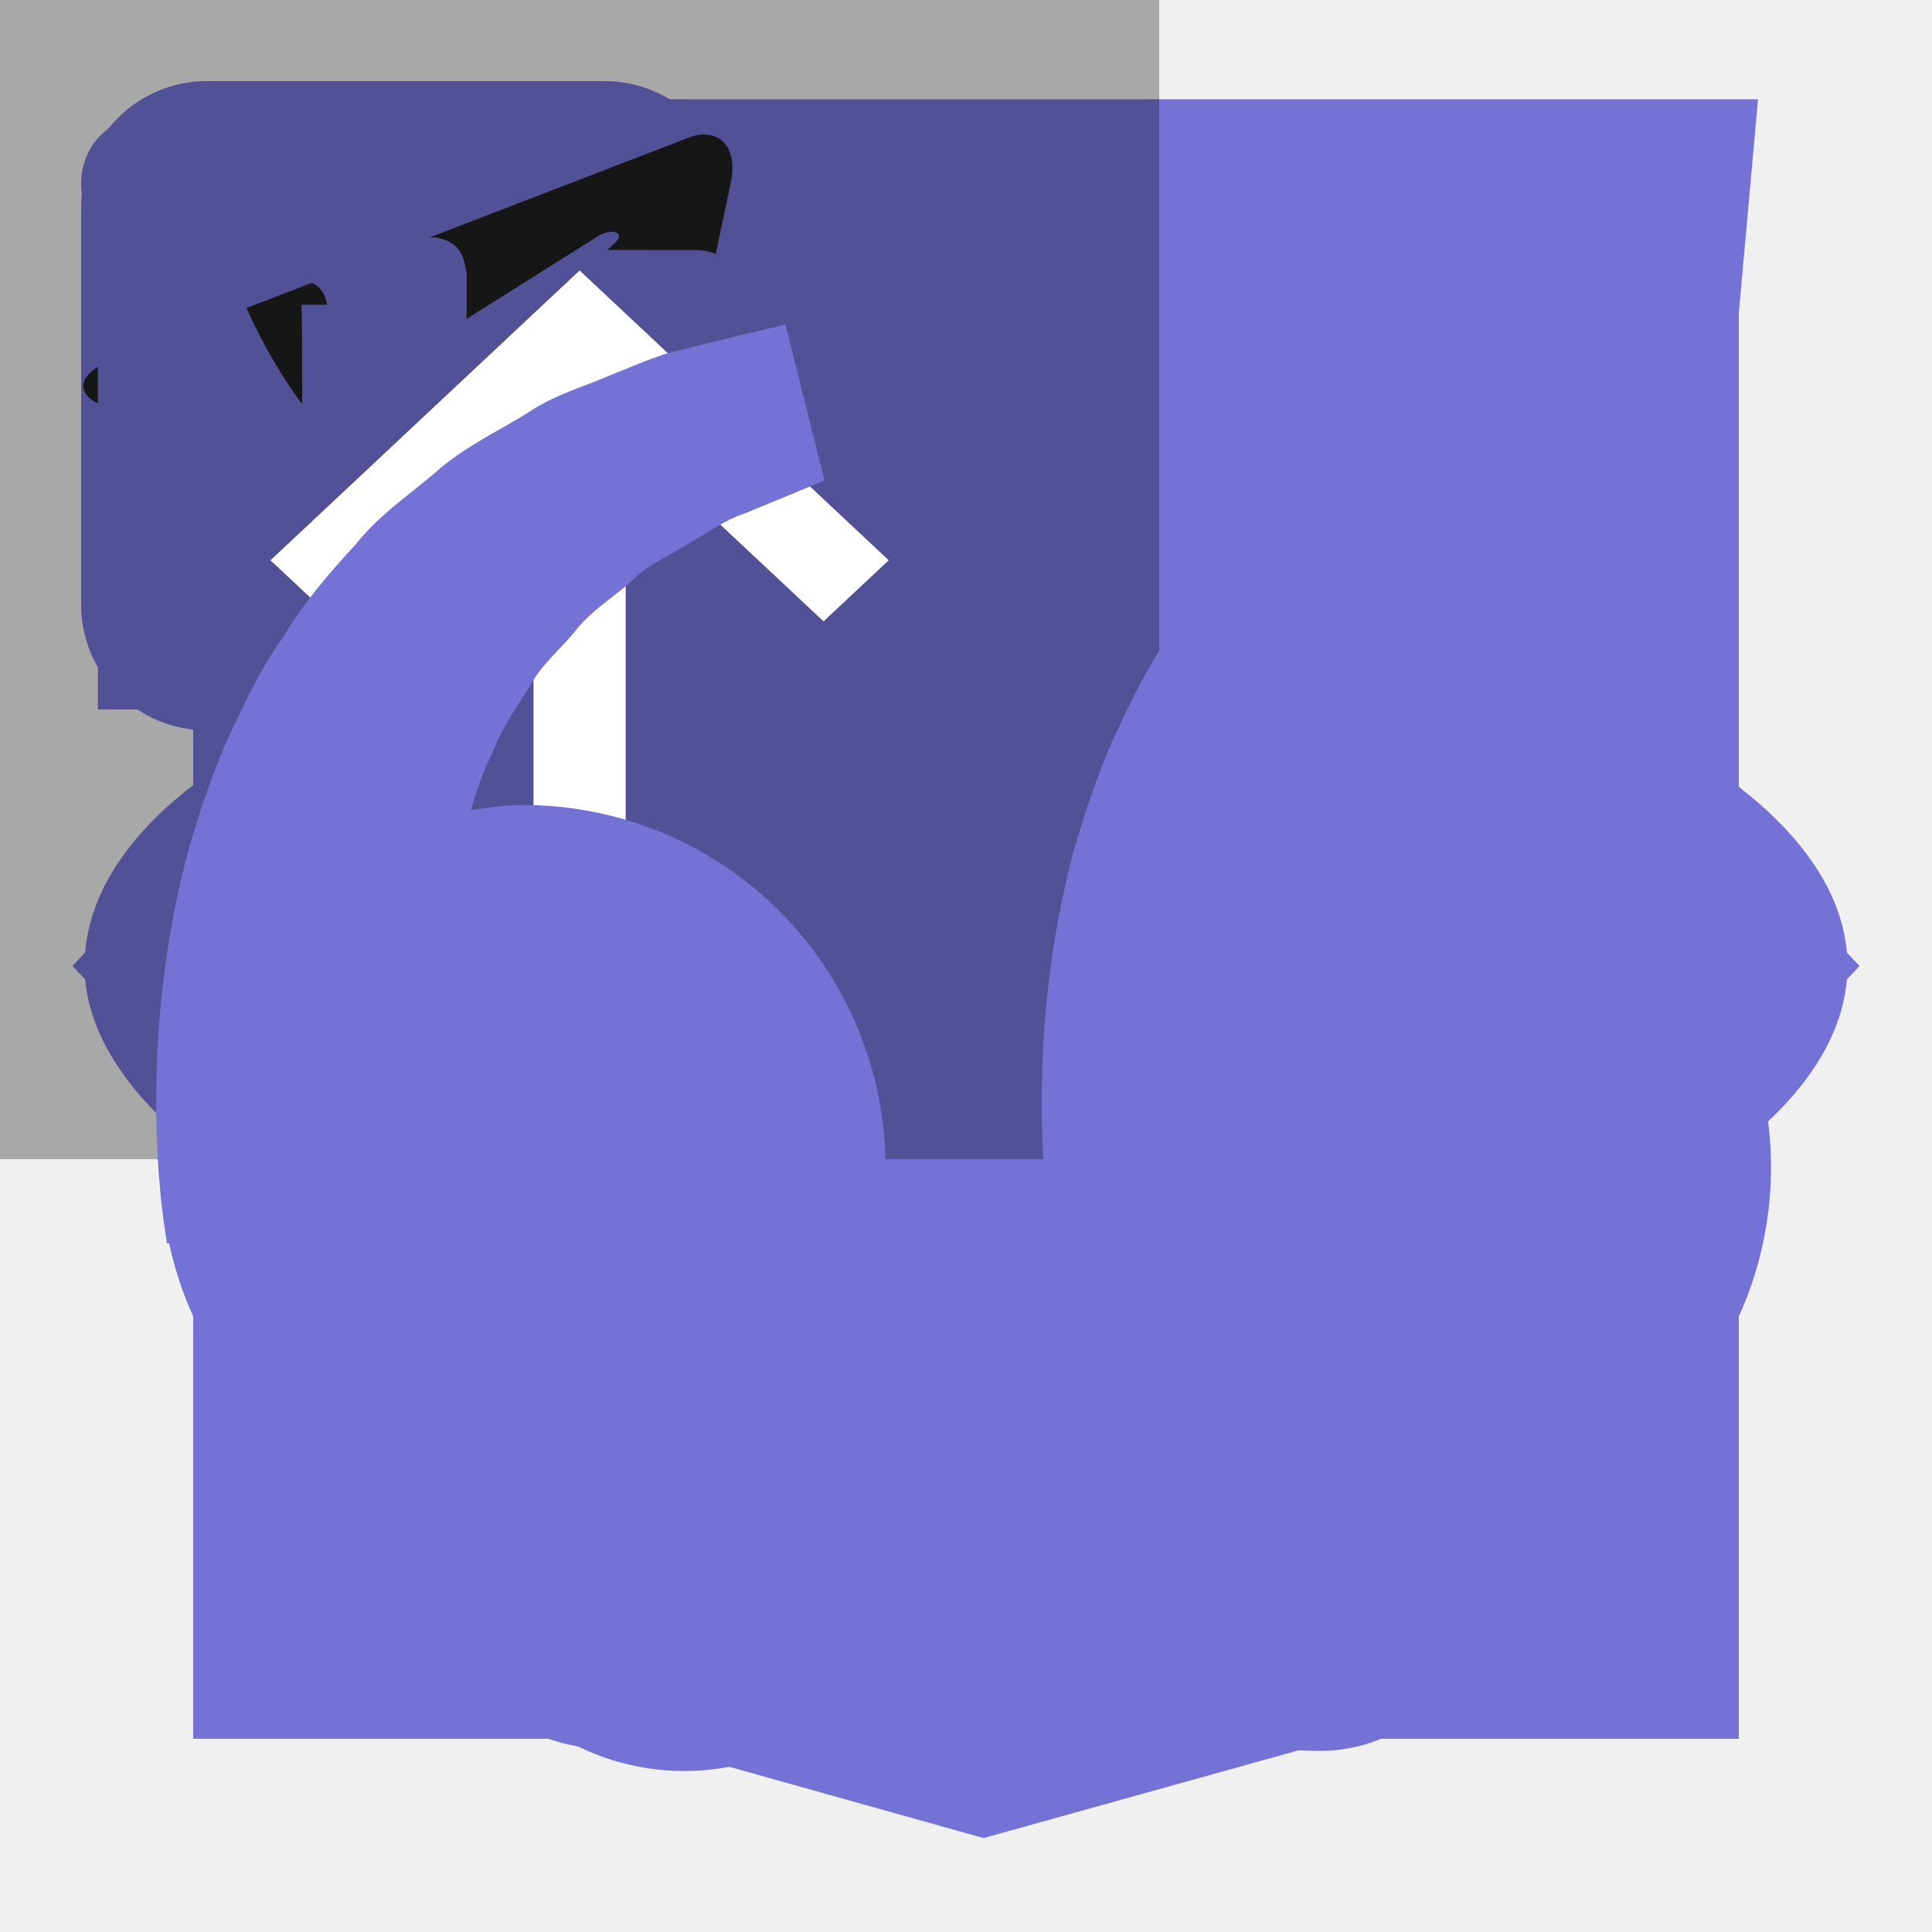
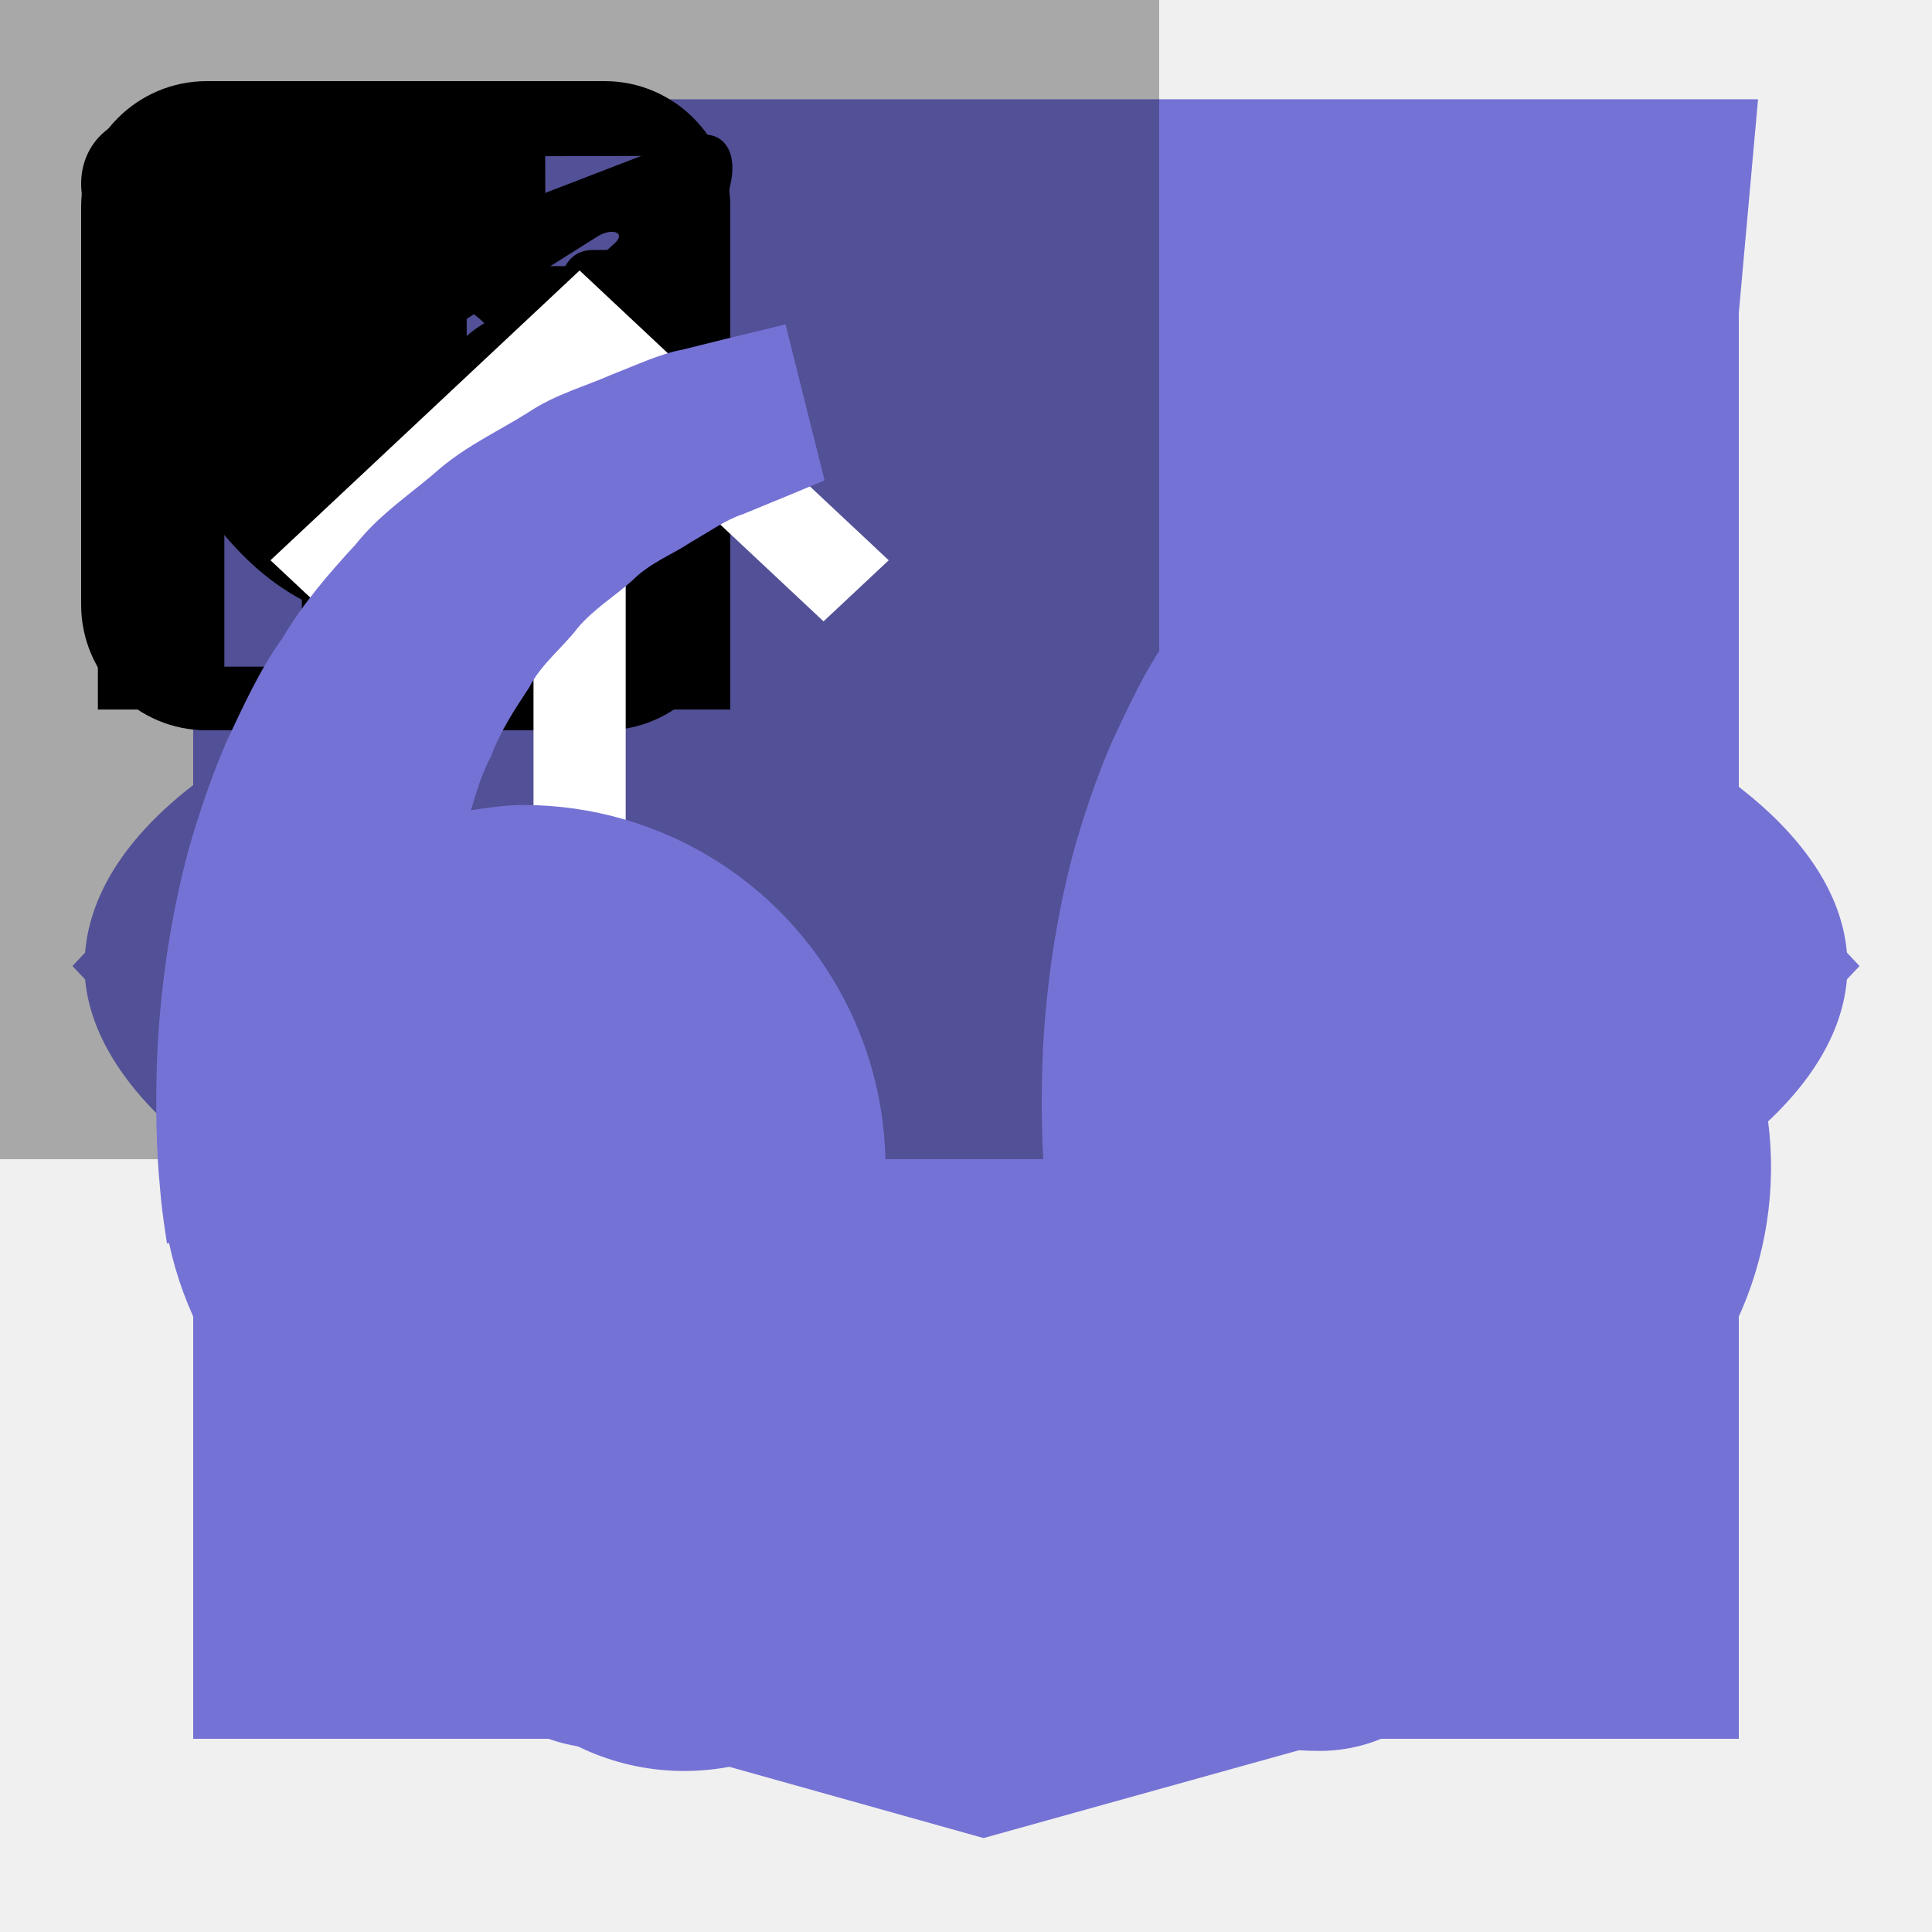
<svg xmlns="http://www.w3.org/2000/svg" width="50" height="50" viewBox="0 0 50 50" fill="none">
  <g id="html">
    <path fill-rule="evenodd" clip-rule="evenodd" d="M18.312 42.065L27.262 6.688L31.438 7.872L22.488 43.312L18.312 42.065Z" fill="#7572D5" />
    <path fill-rule="evenodd" clip-rule="evenodd" d="M13.502 12.688L16.562 15.928L7.995 25L16.562 34.072L13.502 37.312L1.875 25L13.502 12.688Z" fill="#7572D5" />
    <path fill-rule="evenodd" clip-rule="evenodd" d="M36.498 12.688L33.438 15.928L42.005 25L33.438 34.072L36.498 37.312L48.125 25L36.498 12.688Z" fill="#7572D5" />
  </g>
  <g id="css">
    <path d="M38.051 10.844L12.946 10.838L13.351 15.755L32.638 15.758L32.152 20.85H19.503L19.961 25.674H31.736L31.039 32.281L25.497 33.789L19.866 32.27L19.508 28.313H14.536L15.088 35.541L25.497 38.734L35.731 35.865L38.049 10.845L38.051 10.844ZM5.498 2.569H45.498L41.86 43L25.454 47.569L9.14 42.997L5.498 2.569Z" fill="#7572D5" />
  </g>
  <g id="react">
    <g clip-path="url(#clip0_1_39)">
      <path d="M47.812 25C47.812 22.083 44.688 19.375 39.479 17.5L38.542 17.188V16.771C39.688 11.042 38.854 6.771 36.25 5.208C33.646 3.646 29.792 5.104 25.625 8.75L25 9.375L24.792 9.167H24.583C20.312 5.208 16.146 3.854 13.542 5.312C10.938 6.771 10.208 10.833 11.25 16.146C11.36 16.484 11.43 16.833 11.458 17.188L10.312 17.604C5.208 19.375 2.188 22.083 2.188 25C2.188 27.917 5.521 30.833 10.729 32.708L11.458 32.917C11.33 33.285 11.259 33.672 11.25 34.062C10.208 39.271 11.146 43.229 13.542 44.688C15.938 46.146 20.312 44.792 24.479 41.146L25.104 40.625L25.938 41.458C28.854 43.958 31.771 45.312 34.062 45.312C34.871 45.331 35.667 45.114 36.354 44.688C38.958 43.229 39.896 38.958 38.75 33.542V33.333C38.705 33.162 38.67 32.988 38.646 32.812H38.958C44.479 30.833 47.812 28.021 47.812 25ZM44.792 25C44.792 26.25 42.5 28.438 38.021 29.896H37.812C37.266 28.22 36.605 26.584 35.833 25C36.562 23.333 37.188 21.667 37.708 20.104L38.542 20.312C42.708 21.771 44.792 23.75 44.792 25ZM27.917 39.167L27.083 38.542C28.276 37.22 29.389 35.829 30.417 34.375L35.729 33.542C35.833 33.75 35.833 33.958 35.938 34.062C36.309 35.949 36.379 37.883 36.146 39.792C35.999 40.705 35.561 41.545 34.896 42.188C33.854 42.812 31.042 41.979 27.917 39.167ZM26.562 34.583L25.104 36.458L23.438 34.583H26.562ZM12.292 20C12.815 21.717 13.477 23.39 14.271 25C13.476 26.646 12.815 28.353 12.292 30.104L11.667 29.896C9.843 29.32 8.145 28.401 6.667 27.188C6.284 26.945 5.956 26.626 5.705 26.249C5.454 25.872 5.284 25.447 5.208 25C5.208 23.75 7.292 21.771 11.25 20.417L12.292 20ZM23.438 15.417L25 13.646L26.562 15.417H23.438ZM34.896 7.812C36.042 8.437 36.667 11.562 35.729 16.146C35.734 16.202 35.727 16.259 35.709 16.313C35.691 16.366 35.663 16.416 35.625 16.458L30.417 15.625C29.389 14.171 28.276 12.78 27.083 11.458L27.708 10.938C31.042 8.021 33.75 7.187 34.896 7.812ZM17.5 18.854L16.667 20.208L15.938 21.562C15.625 20.833 15.417 20.104 15.104 19.271L17.5 18.854ZM15.104 30.729C15.417 30 15.625 29.271 15.938 28.438L16.667 29.792L17.5 31.146L15.104 30.729ZM32.5 25C31.97 26.142 31.379 27.255 30.729 28.333C30.104 29.479 29.375 30.521 28.75 31.562H21.25C20.521 30.417 19.792 29.375 19.271 28.333C18.616 27.258 18.025 26.145 17.5 25C18.005 23.846 18.597 22.732 19.271 21.667C19.869 20.587 20.53 19.544 21.25 18.542C23.746 18.333 26.254 18.333 28.75 18.542C29.479 19.583 30.104 20.625 30.729 21.667C31.403 22.732 31.995 23.846 32.5 25ZM33.333 20.208L32.5 18.854L34.896 19.375C34.664 20.121 34.386 20.851 34.062 21.562L33.333 20.208ZM32.5 31.146L33.333 29.792L34.062 28.333L35 30.729L32.5 31.146ZM22.812 11.354H22.917L19.583 15.521L14.375 16.354C14.271 16.042 14.271 15.833 14.167 15.521C13.333 11.25 13.958 8.333 15 7.812C15.277 7.631 15.61 7.557 15.938 7.604C17.396 7.604 19.896 8.646 22.708 11.146L22.812 11.354ZM14.167 34.583C14.186 34.262 14.256 33.945 14.375 33.646L19.688 34.375C20.689 35.848 21.803 37.241 23.021 38.542L22.812 38.75L22.604 38.958C21.184 40.274 19.521 41.3 17.708 41.979C17.311 42.187 16.875 42.313 16.427 42.349C15.98 42.385 15.53 42.33 15.104 42.188C13.958 41.562 13.333 38.75 14.167 34.583Z" fill="#7572D5" />
      <path d="M25 20.417C24.089 20.396 23.193 20.647 22.426 21.138C21.659 21.629 21.055 22.337 20.692 23.173C20.329 24.008 20.223 24.933 20.388 25.828C20.553 26.724 20.981 27.551 21.618 28.202C22.255 28.854 23.071 29.301 23.963 29.486C24.855 29.672 25.781 29.587 26.625 29.243C27.468 28.9 28.191 28.313 28.699 27.557C29.207 26.801 29.479 25.911 29.479 25C29.48 23.802 29.011 22.652 28.174 21.795C27.337 20.939 26.197 20.444 25 20.417Z" fill="#7572D5" />
    </g>
    <defs>
      <clipPath id="clip0_1_39">
        <rect width="50" height="50" fill="white" />
      </clipPath>
    </defs>
  </g>
  <g id="typescript">
    <path d="M5 25V45H45V5H5V25ZM37.235 23.407C38.252 23.66 39.025 24.112 39.737 24.848C40.105 25.242 40.652 25.958 40.695 26.132C40.708 26.182 38.968 27.348 37.915 28.003C37.877 28.028 37.723 27.863 37.553 27.61C37.037 26.86 36.498 26.537 35.673 26.48C34.46 26.397 33.68 27.032 33.687 28.092C33.676 28.352 33.734 28.611 33.857 28.842C34.123 29.393 34.62 29.725 36.173 30.397C39.038 31.63 40.263 32.442 41.025 33.597C41.875 34.885 42.067 36.943 41.488 38.473C40.855 40.137 39.28 41.267 37.063 41.64C36.378 41.762 34.753 41.743 34.017 41.61C32.41 41.323 30.887 40.53 29.947 39.488C29.578 39.083 28.86 38.022 28.905 37.947C28.923 37.92 29.088 37.818 29.272 37.712C29.452 37.61 30.123 37.222 30.758 36.853L31.908 36.187L32.15 36.543C32.487 37.057 33.222 37.762 33.667 37.997C34.943 38.67 36.695 38.575 37.558 37.8C37.732 37.654 37.869 37.469 37.96 37.261C38.05 37.053 38.092 36.827 38.08 36.6C38.08 36.137 38.022 35.933 37.78 35.583C37.47 35.14 36.835 34.767 35.032 33.983C32.968 33.095 32.08 32.543 31.267 31.667C30.759 31.088 30.384 30.405 30.168 29.667C30.017 29.102 29.978 27.685 30.098 27.115C30.523 25.12 32.028 23.732 34.2 23.318C34.905 23.185 36.543 23.235 37.235 23.407ZM27.845 25.077L27.858 26.715H22.65V41.508H18.967V26.715H13.763V25.108C13.763 24.218 13.782 23.475 13.807 23.458C13.827 23.432 16.995 23.418 20.835 23.425L27.827 23.445L27.845 25.077Z" fill="#7572D5" />
  </g>
  <g id="styledComponents">
    <path d="M37.259 6.25L36.989 7.65C36.571 10.302 36.722 11.061 37.868 12.045L38.975 12.955L37.829 18.03C37.144 21.059 36.304 23.597 35.771 24.431C35.313 25.15 34.78 26.21 34.664 26.779C34.473 27.459 33.825 28.143 32.833 28.748C31.958 29.242 30.238 30.566 29.02 31.629C28.047 32.499 27.377 33.033 27.013 33.262L25.823 34.196C25.442 34.805 25.225 35.295 25.142 35.667C25.059 36.05 25.106 36.304 25.229 36.49C25.348 36.669 25.553 36.795 25.834 36.874C26.167 36.951 26.51 36.979 26.851 36.956C27.622 36.904 28.386 36.769 29.128 36.555C29.381 36.487 29.579 36.422 29.752 36.365C30.019 36.039 30.635 35.424 31.727 34.353C34.625 31.515 35.731 29.961 34.589 30.38C34.167 30.53 34.358 30.151 35.082 29.392C36.61 27.914 37.486 25.68 39.317 18.675C40.766 13.144 40.766 13.066 41.833 13.066C42.334 13.066 43.75 13.152 43.75 13.152V6.25H40.499H37.259ZM24.422 18.081C23.369 18.073 21.106 19.666 14.33 25.161C14.038 25.852 14.013 26.328 14.146 26.636C14.233 26.847 14.392 26.994 14.611 27.101C14.828 27.209 15.109 27.273 15.419 27.298C16.035 27.352 16.763 27.255 17.35 27.141L17.747 27.051C17.883 26.87 18.061 26.725 18.266 26.629C18.684 26.4 20.439 24.81 22.194 23.106C25.283 19.999 26.007 18.596 24.75 18.142C24.646 18.101 24.533 18.08 24.422 18.081ZM32.336 20.239C31.41 20.264 29.741 21.331 26.883 23.597C25.449 24.753 24.541 25.376 24.054 25.505L22.165 26.987C21.455 28.275 21.351 29.074 21.538 29.514C21.585 29.622 21.653 29.721 21.739 29.803C21.824 29.886 21.925 29.95 22.036 29.994C22.311 30.102 22.605 30.156 22.901 30.155C23.608 30.147 24.311 30.045 24.991 29.85C25.345 29.756 25.695 29.646 26.04 29.521L26.144 29.478L26.335 29.378C26.696 28.916 27.525 28.046 28.563 27.044C31.842 23.901 33.518 21.667 33.176 20.833C33.021 20.429 32.754 20.225 32.336 20.239ZM23.6 24.105C23.333 24.134 22.735 24.592 21.657 25.53C20.1 26.897 18.403 27.685 17.815 27.334C17.679 27.364 17.542 27.393 17.404 27.42C16.806 27.538 16.06 27.635 15.393 27.581C15.079 27.562 14.771 27.485 14.485 27.355C14.215 27.233 14 27.016 13.88 26.747C13.746 26.425 13.746 26.024 13.898 25.512L11.555 27.423L6.254 31.78V38.842L23.625 25.251C23.622 25.102 23.641 24.953 23.683 24.81C23.816 24.331 23.809 24.087 23.6 24.109V24.105ZM31.075 26.392C30.811 26.392 30.372 26.761 29.669 27.502C28.714 28.515 27.211 29.496 26.415 29.696L26.292 29.761C26.161 29.814 26.029 29.865 25.896 29.911C25.679 29.983 25.398 30.069 25.074 30.155C24.425 30.33 23.618 30.491 22.897 30.473C22.557 30.473 22.221 30.407 21.906 30.28C21.609 30.159 21.372 29.927 21.243 29.636C21.034 29.138 21.117 28.44 21.574 27.448L6.25 39.437V43.75H12.982L27.262 32.61C27.633 32.202 28.191 31.644 28.945 30.946C30.963 29.088 31.421 28.447 31.421 27.499C31.421 26.761 31.338 26.389 31.075 26.389V26.392ZM34.473 33.373L33.251 34.583C32.567 35.227 31.345 36.022 30.509 36.362L30.343 36.433L30.332 36.451L30.296 36.487C30.264 36.512 30.249 36.516 30.224 36.526C29.89 36.652 29.551 36.763 29.208 36.859C28.444 37.08 27.659 37.218 26.865 37.271C26.49 37.295 26.113 37.262 25.748 37.174C25.431 37.105 25.151 36.921 24.962 36.659C24.789 36.394 24.739 36.039 24.836 35.603C24.913 35.292 25.028 34.991 25.178 34.708L13.656 43.75H28.981L30.811 41.667C33.327 38.753 34.473 36.669 34.473 34.887V33.373Z" fill="#7572D5" />
  </g>
  <g id="figma">
    <path d="M17.708 4.167C14.257 4.167 11.458 6.965 11.458 10.417C11.458 13.868 14.257 16.667 17.708 16.667H32.292C35.743 16.667 38.542 13.868 38.542 10.417C38.542 6.965 35.743 4.167 32.292 4.167H17.708Z" fill="#7572D5" />
    <path d="M32.292 18.75C28.84 18.75 26.042 21.548 26.042 25C26.042 28.452 28.84 31.25 32.292 31.25C35.744 31.25 38.542 28.452 38.542 25C38.542 21.548 35.744 18.75 32.292 18.75Z" fill="#7572D5" />
    <path d="M11.458 25C11.458 21.548 14.257 18.75 17.708 18.75H23.958V31.25H17.708C14.257 31.25 11.458 28.452 11.458 25Z" fill="#7572D5" />
    <path d="M17.708 33.333C14.257 33.333 11.458 36.132 11.458 39.583C11.458 43.035 14.257 45.833 17.708 45.833C21.16 45.833 23.958 43.035 23.958 39.583V33.333H17.708Z" fill="#7572D5" />
  </g>
  <g id="instagram">
-     <path d="M15.652 2.1H5.348C3.557 2.1 2.1 3.556 2.1 5.347V8.778V15.653C2.1 17.444 3.557 18.9 5.348 18.9H15.652C17.443 18.9 18.9 17.444 18.9 15.653V8.772V5.341C18.893 3.556 17.436 2.1 15.652 2.1ZM16.583 4.035H16.957V4.403V6.882L14.116 6.889L14.109 4.042L16.583 4.035ZM8.098 8.772C8.636 8.03 9.509 7.538 10.493 7.538C11.478 7.538 12.351 8.024 12.889 8.772C13.243 9.257 13.447 9.854 13.447 10.497C13.447 12.124 12.121 13.455 10.487 13.455C8.853 13.455 7.54 12.124 7.54 10.497C7.54 9.854 7.75 9.257 8.098 8.772ZM17.259 15.646C17.259 16.532 16.538 17.254 15.652 17.254H5.348C4.462 17.254 3.741 16.532 3.741 15.646V8.772H6.247C6.031 9.303 5.906 9.887 5.906 10.497C5.906 13.029 7.967 15.089 10.5 15.089C13.033 15.089 15.094 13.029 15.094 10.497C15.094 9.887 14.969 9.303 14.752 8.772H17.259V15.646Z" fill="#7572D5" />
+     <path d="M15.652 2.1H5.348C3.557 2.1 2.1 3.556 2.1 5.347V8.778V15.653C2.1 17.444 3.557 18.9 5.348 18.9H15.652C17.443 18.9 18.9 17.444 18.9 15.653V8.772V5.341C18.893 3.556 17.436 2.1 15.652 2.1ZM16.583 4.035H16.957V4.403V6.882L14.116 6.889L14.109 4.042L16.583 4.035ZM8.098 8.772C8.636 8.03 9.509 7.538 10.493 7.538C11.478 7.538 12.351 8.024 12.889 8.772C13.243 9.257 13.447 9.854 13.447 10.497C13.447 12.124 12.121 13.455 10.487 13.455C8.853 13.455 7.54 12.124 7.54 10.497C7.54 9.854 7.75 9.257 8.098 8.772ZM17.259 15.646C17.259 16.532 16.538 17.254 15.652 17.254H5.348C4.462 17.254 3.741 16.532 3.741 15.646V8.772H6.247C6.031 9.303 5.906 9.887 5.906 10.497C5.906 13.029 7.967 15.089 10.5 15.089C13.033 15.089 15.094 13.029 15.094 10.497C15.094 9.887 14.969 9.303 14.752 8.772H17.259V15.646Z" fill="currentColor" />
  </g>
  <g id="telegram">
-     <path d="M18.906 4.764L16.37 16.721C16.179 17.564 15.681 17.774 14.972 17.377L11.109 14.53L9.245 16.323C9.038 16.53 8.866 16.702 8.468 16.702L8.746 12.768L15.905 6.299C16.217 6.021 15.838 5.867 15.422 6.145L6.571 11.718L2.76 10.525C1.932 10.267 1.917 9.697 2.933 9.299L17.837 3.557C18.527 3.298 19.131 3.71 18.906 4.764Z" fill="#1F1F20" />
+     <path d="M18.906 4.764L16.37 16.721C16.179 17.564 15.681 17.774 14.972 17.377L11.109 14.53L9.245 16.323C9.038 16.53 8.866 16.702 8.468 16.702L8.746 12.768L15.905 6.299C16.217 6.021 15.838 5.867 15.422 6.145L6.571 11.718L2.76 10.525C1.932 10.267 1.917 9.697 2.933 9.299L17.837 3.557C18.527 3.298 19.131 3.71 18.906 4.764Z" fill="currentColor" />
  </g>
  <g id="vk">
-     <path d="M18.169 13.994C17.804 13.539 17.388 13.132 16.986 12.737C16.843 12.597 16.695 12.452 16.553 12.308C16.144 11.893 16.129 11.738 16.453 11.267C16.677 10.943 16.914 10.618 17.144 10.304C17.352 10.018 17.568 9.724 17.774 9.428L17.817 9.367C18.212 8.801 18.62 8.216 18.837 7.51C18.893 7.324 18.953 7.05 18.817 6.821C18.682 6.592 18.419 6.522 18.234 6.489C18.142 6.473 18.05 6.471 17.966 6.471L15.381 6.469L15.359 6.469C14.969 6.469 14.705 6.66 14.554 7.052C14.41 7.427 14.252 7.827 14.071 8.207C13.712 8.963 13.255 9.834 12.595 10.561L12.567 10.592C12.489 10.679 12.4 10.777 12.336 10.777C12.326 10.777 12.315 10.775 12.303 10.771C12.166 10.716 12.074 10.373 12.078 10.213C12.079 10.211 12.079 10.209 12.079 10.207L12.077 7.111C12.077 7.1 12.076 7.089 12.075 7.079C12.009 6.575 11.863 6.262 11.313 6.151C11.298 6.147 11.283 6.146 11.268 6.146H8.58C8.143 6.146 7.901 6.33 7.674 6.606C7.613 6.68 7.486 6.834 7.549 7.02C7.613 7.209 7.821 7.25 7.889 7.263C8.225 7.329 8.415 7.542 8.468 7.915C8.562 8.561 8.574 9.252 8.505 10.087C8.485 10.319 8.447 10.498 8.385 10.652C8.37 10.687 8.318 10.804 8.266 10.804C8.249 10.804 8.201 10.797 8.112 10.734C7.904 10.586 7.751 10.375 7.573 10.114C6.968 9.228 6.461 8.252 6.021 7.13C5.858 6.716 5.553 6.485 5.163 6.478C4.734 6.471 4.345 6.468 3.974 6.468C3.569 6.468 3.193 6.472 2.826 6.48C2.512 6.486 2.295 6.583 2.18 6.77C2.066 6.957 2.073 7.203 2.203 7.5C3.237 9.883 4.175 11.615 5.243 13.117C5.992 14.169 6.743 14.896 7.607 15.407C8.517 15.946 9.536 16.209 10.724 16.209C10.858 16.209 10.997 16.205 11.138 16.198C11.828 16.163 12.084 15.905 12.116 15.209C12.132 14.853 12.169 14.48 12.338 14.161C12.444 13.961 12.544 13.961 12.576 13.961C12.639 13.961 12.717 13.991 12.801 14.047C12.951 14.149 13.08 14.285 13.186 14.404C13.285 14.517 13.383 14.631 13.482 14.745C13.694 14.991 13.913 15.246 14.143 15.487C14.644 16.016 15.197 16.249 15.832 16.199H18.202C18.207 16.199 18.212 16.198 18.217 16.198C18.453 16.182 18.658 16.046 18.779 15.826C18.928 15.553 18.925 15.204 18.77 14.893C18.596 14.542 18.368 14.242 18.169 13.994Z" fill="#7572D5" />
+     <path d="M18.169 13.994C17.804 13.539 17.388 13.132 16.986 12.737C16.843 12.597 16.695 12.452 16.553 12.308C16.144 11.893 16.129 11.738 16.453 11.267C16.677 10.943 16.914 10.618 17.144 10.304C17.352 10.018 17.568 9.724 17.774 9.428L17.817 9.367C18.212 8.801 18.62 8.216 18.837 7.51C18.893 7.324 18.953 7.05 18.817 6.821C18.682 6.592 18.419 6.522 18.234 6.489C18.142 6.473 18.05 6.471 17.966 6.471L15.381 6.469L15.359 6.469C14.969 6.469 14.705 6.66 14.554 7.052C14.41 7.427 14.252 7.827 14.071 8.207C13.712 8.963 13.255 9.834 12.595 10.561L12.567 10.592C12.489 10.679 12.4 10.777 12.336 10.777C12.326 10.777 12.315 10.775 12.303 10.771C12.166 10.716 12.074 10.373 12.078 10.213C12.079 10.211 12.079 10.209 12.079 10.207L12.077 7.111C12.077 7.1 12.076 7.089 12.075 7.079C12.009 6.575 11.863 6.262 11.313 6.151C11.298 6.147 11.283 6.146 11.268 6.146H8.58C8.143 6.146 7.901 6.33 7.674 6.606C7.613 6.68 7.486 6.834 7.549 7.02C7.613 7.209 7.821 7.25 7.889 7.263C8.225 7.329 8.415 7.542 8.468 7.915C8.562 8.561 8.574 9.252 8.505 10.087C8.485 10.319 8.447 10.498 8.385 10.652C8.37 10.687 8.318 10.804 8.266 10.804C8.249 10.804 8.201 10.797 8.112 10.734C7.904 10.586 7.751 10.375 7.573 10.114C6.968 9.228 6.461 8.252 6.021 7.13C5.858 6.716 5.553 6.485 5.163 6.478C4.734 6.471 4.345 6.468 3.974 6.468C3.569 6.468 3.193 6.472 2.826 6.48C2.512 6.486 2.295 6.583 2.18 6.77C2.066 6.957 2.073 7.203 2.203 7.5C3.237 9.883 4.175 11.615 5.243 13.117C5.992 14.169 6.743 14.896 7.607 15.407C8.517 15.946 9.536 16.209 10.724 16.209C10.858 16.209 10.997 16.205 11.138 16.198C11.828 16.163 12.084 15.905 12.116 15.209C12.132 14.853 12.169 14.48 12.338 14.161C12.444 13.961 12.544 13.961 12.576 13.961C12.639 13.961 12.717 13.991 12.801 14.047C12.951 14.149 13.08 14.285 13.186 14.404C13.285 14.517 13.383 14.631 13.482 14.745C13.694 14.991 13.913 15.246 14.143 15.487C14.644 16.016 15.197 16.249 15.832 16.199H18.202C18.207 16.199 18.212 16.198 18.217 16.198C18.453 16.182 18.658 16.046 18.779 15.826C18.928 15.553 18.925 15.204 18.77 14.893C18.596 14.542 18.368 14.242 18.169 13.994Z" fill="currentColor" />
  </g>
  <g id="linkedin">
-     <path d="M5.806 7.887H2.533V18.363H5.806V7.887Z" fill="#7572D5" />
-     <path d="M4.101 2.94C2.894 2.94 2.1 3.721 2.1 4.758C2.1 5.774 2.868 6.575 4.055 6.575H4.081C5.314 6.575 6.082 5.768 6.075 4.758C6.049 3.721 5.308 2.94 4.101 2.94Z" fill="#7572D5" />
-     <path d="M14.748 7.788C12.872 7.788 11.697 8.811 11.481 9.533V7.886H7.801C7.847 8.759 7.801 18.363 7.801 18.363H11.481V12.701C11.481 12.38 11.468 12.065 11.56 11.842C11.809 11.212 12.353 10.556 13.331 10.556C14.61 10.556 15.187 11.527 15.187 12.944V18.363H18.9V12.537C18.9 9.297 17.076 7.788 14.748 7.788Z" fill="#7572D5" />
+     <path d="M5.806 7.887H2.533V18.363H5.806V7.887Z" fill="currentColor" />
+     <path d="M4.101 2.94C2.894 2.94 2.1 3.721 2.1 4.758C2.1 5.774 2.868 6.575 4.055 6.575H4.081C5.314 6.575 6.082 5.768 6.075 4.758C6.049 3.721 5.308 2.94 4.101 2.94Z" fill="currentColor" />
+     <path d="M14.748 7.788C12.872 7.788 11.697 8.811 11.481 9.533V7.886H7.801C7.847 8.759 7.801 18.363 7.801 18.363H11.481V12.701C11.481 12.38 11.468 12.065 11.56 11.842C11.809 11.212 12.353 10.556 13.331 10.556C14.61 10.556 15.187 11.527 15.187 12.944V18.363H18.9V12.537C18.9 9.297 17.076 7.788 14.748 7.788Z" fill="currentColor" />
  </g>
  <g id="arrowGoTop">
    <g clip-path="url(#clip0_1_190)">
      <rect width="30" height="30" fill="black" fill-opacity="0.3" />
      <path d="M13.807 11.281V22H16.193V11.281L21.313 16.081L23 14.5L15 7L7 14.5L8.687 16.081L13.807 11.281Z" fill="white" />
    </g>
    <defs>
      <clipPath id="clip0_1_190">
        <rect width="30" height="30" fill="white" />
      </clipPath>
    </defs>
  </g>
  <g id="quote">
    <path d="M13.542 20.833C13.077 20.833 12.631 20.904 12.188 20.969C12.331 20.485 12.479 19.994 12.717 19.552C12.954 18.91 13.325 18.354 13.694 17.794C14.002 17.187 14.546 16.777 14.946 16.258C15.365 15.754 15.935 15.419 16.388 15C16.831 14.562 17.413 14.344 17.875 14.035C18.358 13.758 18.779 13.452 19.229 13.306L20.352 12.844L21.34 12.433L20.329 8.396L19.085 8.696C18.688 8.796 18.202 8.912 17.65 9.052C17.085 9.156 16.483 9.442 15.813 9.702C15.15 9.998 14.383 10.198 13.671 10.673C12.954 11.127 12.127 11.506 11.398 12.114C10.692 12.742 9.84 13.285 9.21 14.083C8.523 14.829 7.844 15.612 7.317 16.504C6.706 17.354 6.292 18.287 5.854 19.21C5.458 20.133 5.14 21.077 4.879 21.994C4.385 23.831 4.165 25.577 4.079 27.071C4.008 28.567 4.05 29.81 4.138 30.71C4.169 31.135 4.227 31.548 4.269 31.833L4.321 32.183L4.375 32.171C4.746 33.902 5.599 35.492 6.835 36.759C8.072 38.025 9.642 38.915 11.364 39.327C13.086 39.738 14.889 39.654 16.564 39.083C18.24 38.512 19.72 37.479 20.833 36.103C21.945 34.726 22.646 33.063 22.853 31.305C23.06 29.547 22.765 27.766 22.002 26.169C21.24 24.571 20.04 23.223 18.543 22.278C17.046 21.334 15.312 20.833 13.542 20.833ZM36.458 20.833C35.994 20.833 35.548 20.904 35.104 20.969C35.248 20.485 35.396 19.994 35.633 19.552C35.871 18.91 36.242 18.354 36.611 17.794C36.919 17.187 37.463 16.777 37.863 16.258C38.281 15.754 38.852 15.419 39.304 15C39.748 14.562 40.329 14.344 40.792 14.035C41.275 13.758 41.696 13.452 42.146 13.306L43.269 12.844L44.256 12.433L43.246 8.396L42.002 8.696C41.604 8.796 41.119 8.912 40.567 9.052C40.002 9.156 39.4 9.442 38.729 9.702C38.069 10 37.3 10.198 36.588 10.675C35.871 11.129 35.044 11.508 34.315 12.117C33.608 12.744 32.756 13.287 32.127 14.083C31.44 14.829 30.761 15.612 30.233 16.504C29.623 17.354 29.208 18.287 28.771 19.21C28.375 20.133 28.056 21.077 27.796 21.994C27.302 23.831 27.081 25.577 26.996 27.071C26.925 28.567 26.967 29.81 27.054 30.71C27.085 31.135 27.144 31.548 27.186 31.833L27.238 32.183L27.292 32.171C27.662 33.902 28.515 35.492 29.752 36.759C30.989 38.025 32.559 38.915 34.281 39.327C36.002 39.738 37.805 39.654 39.481 39.083C41.156 38.512 42.636 37.479 43.749 36.103C44.862 34.726 45.563 33.063 45.77 31.305C45.977 29.547 45.682 27.766 44.919 26.169C44.156 24.571 42.957 23.223 41.46 22.278C39.962 21.334 38.228 20.833 36.458 20.833Z" fill="#7572D5" />
  </g>
</svg>
